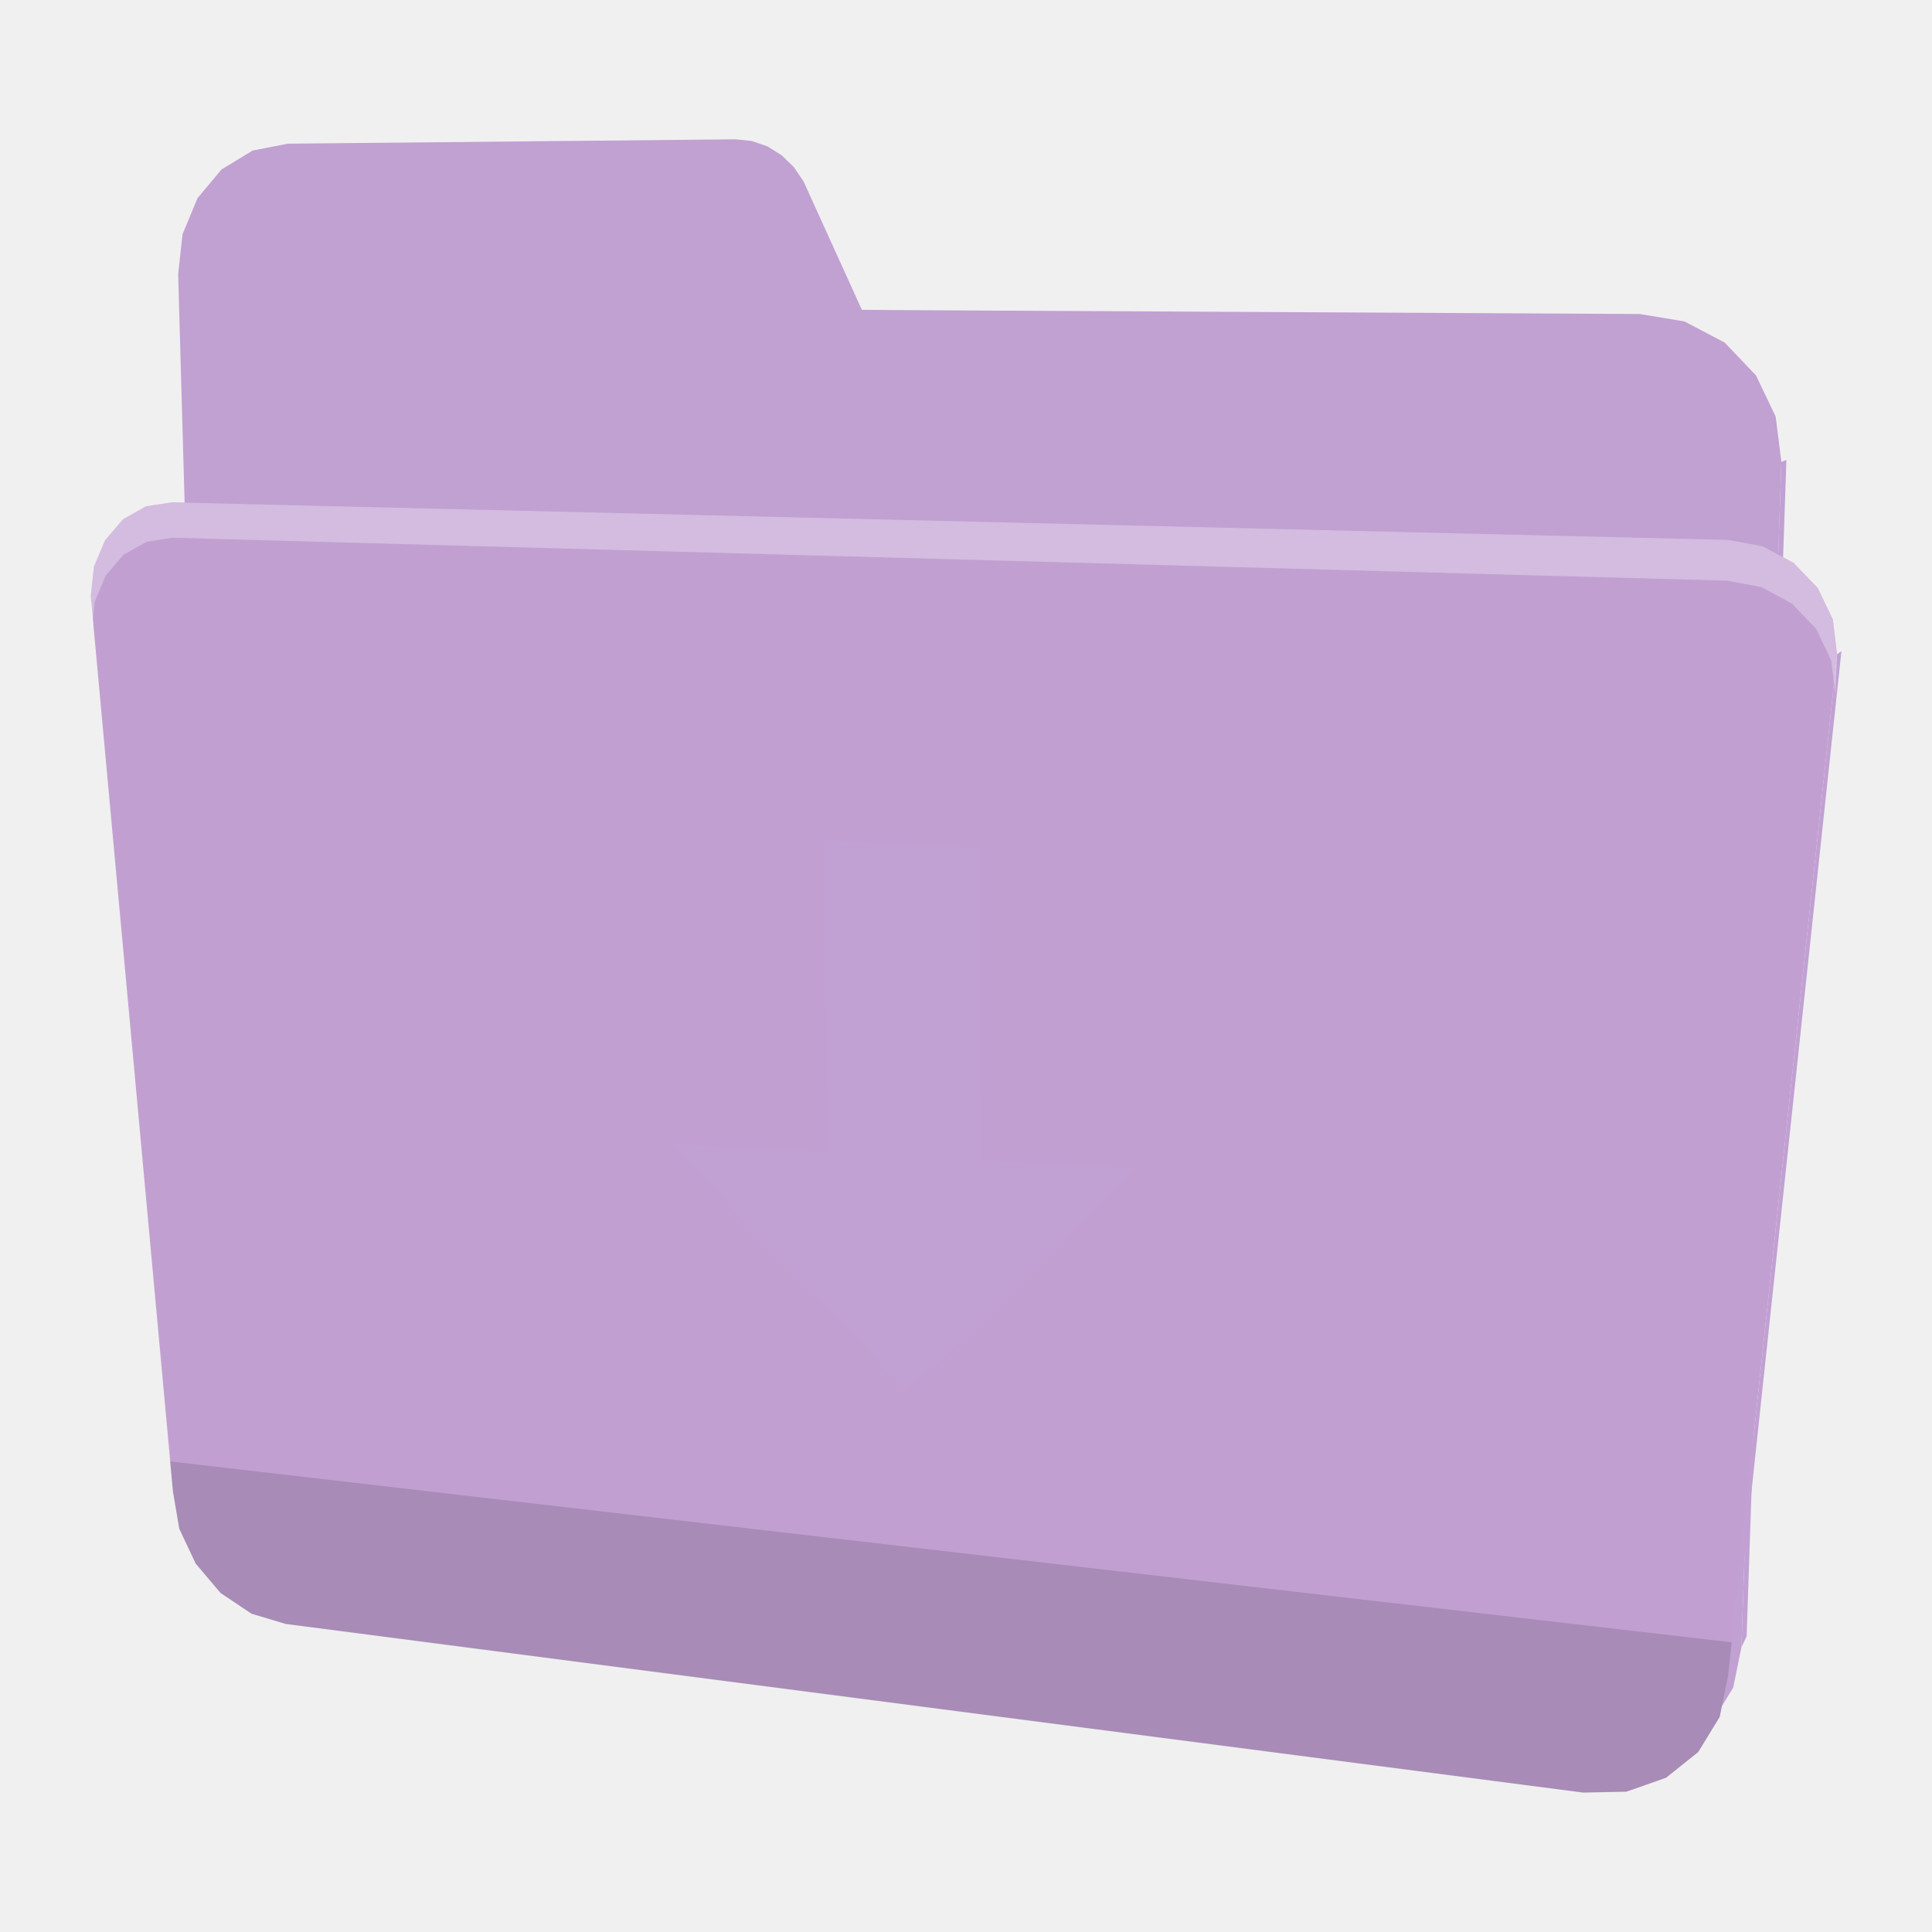
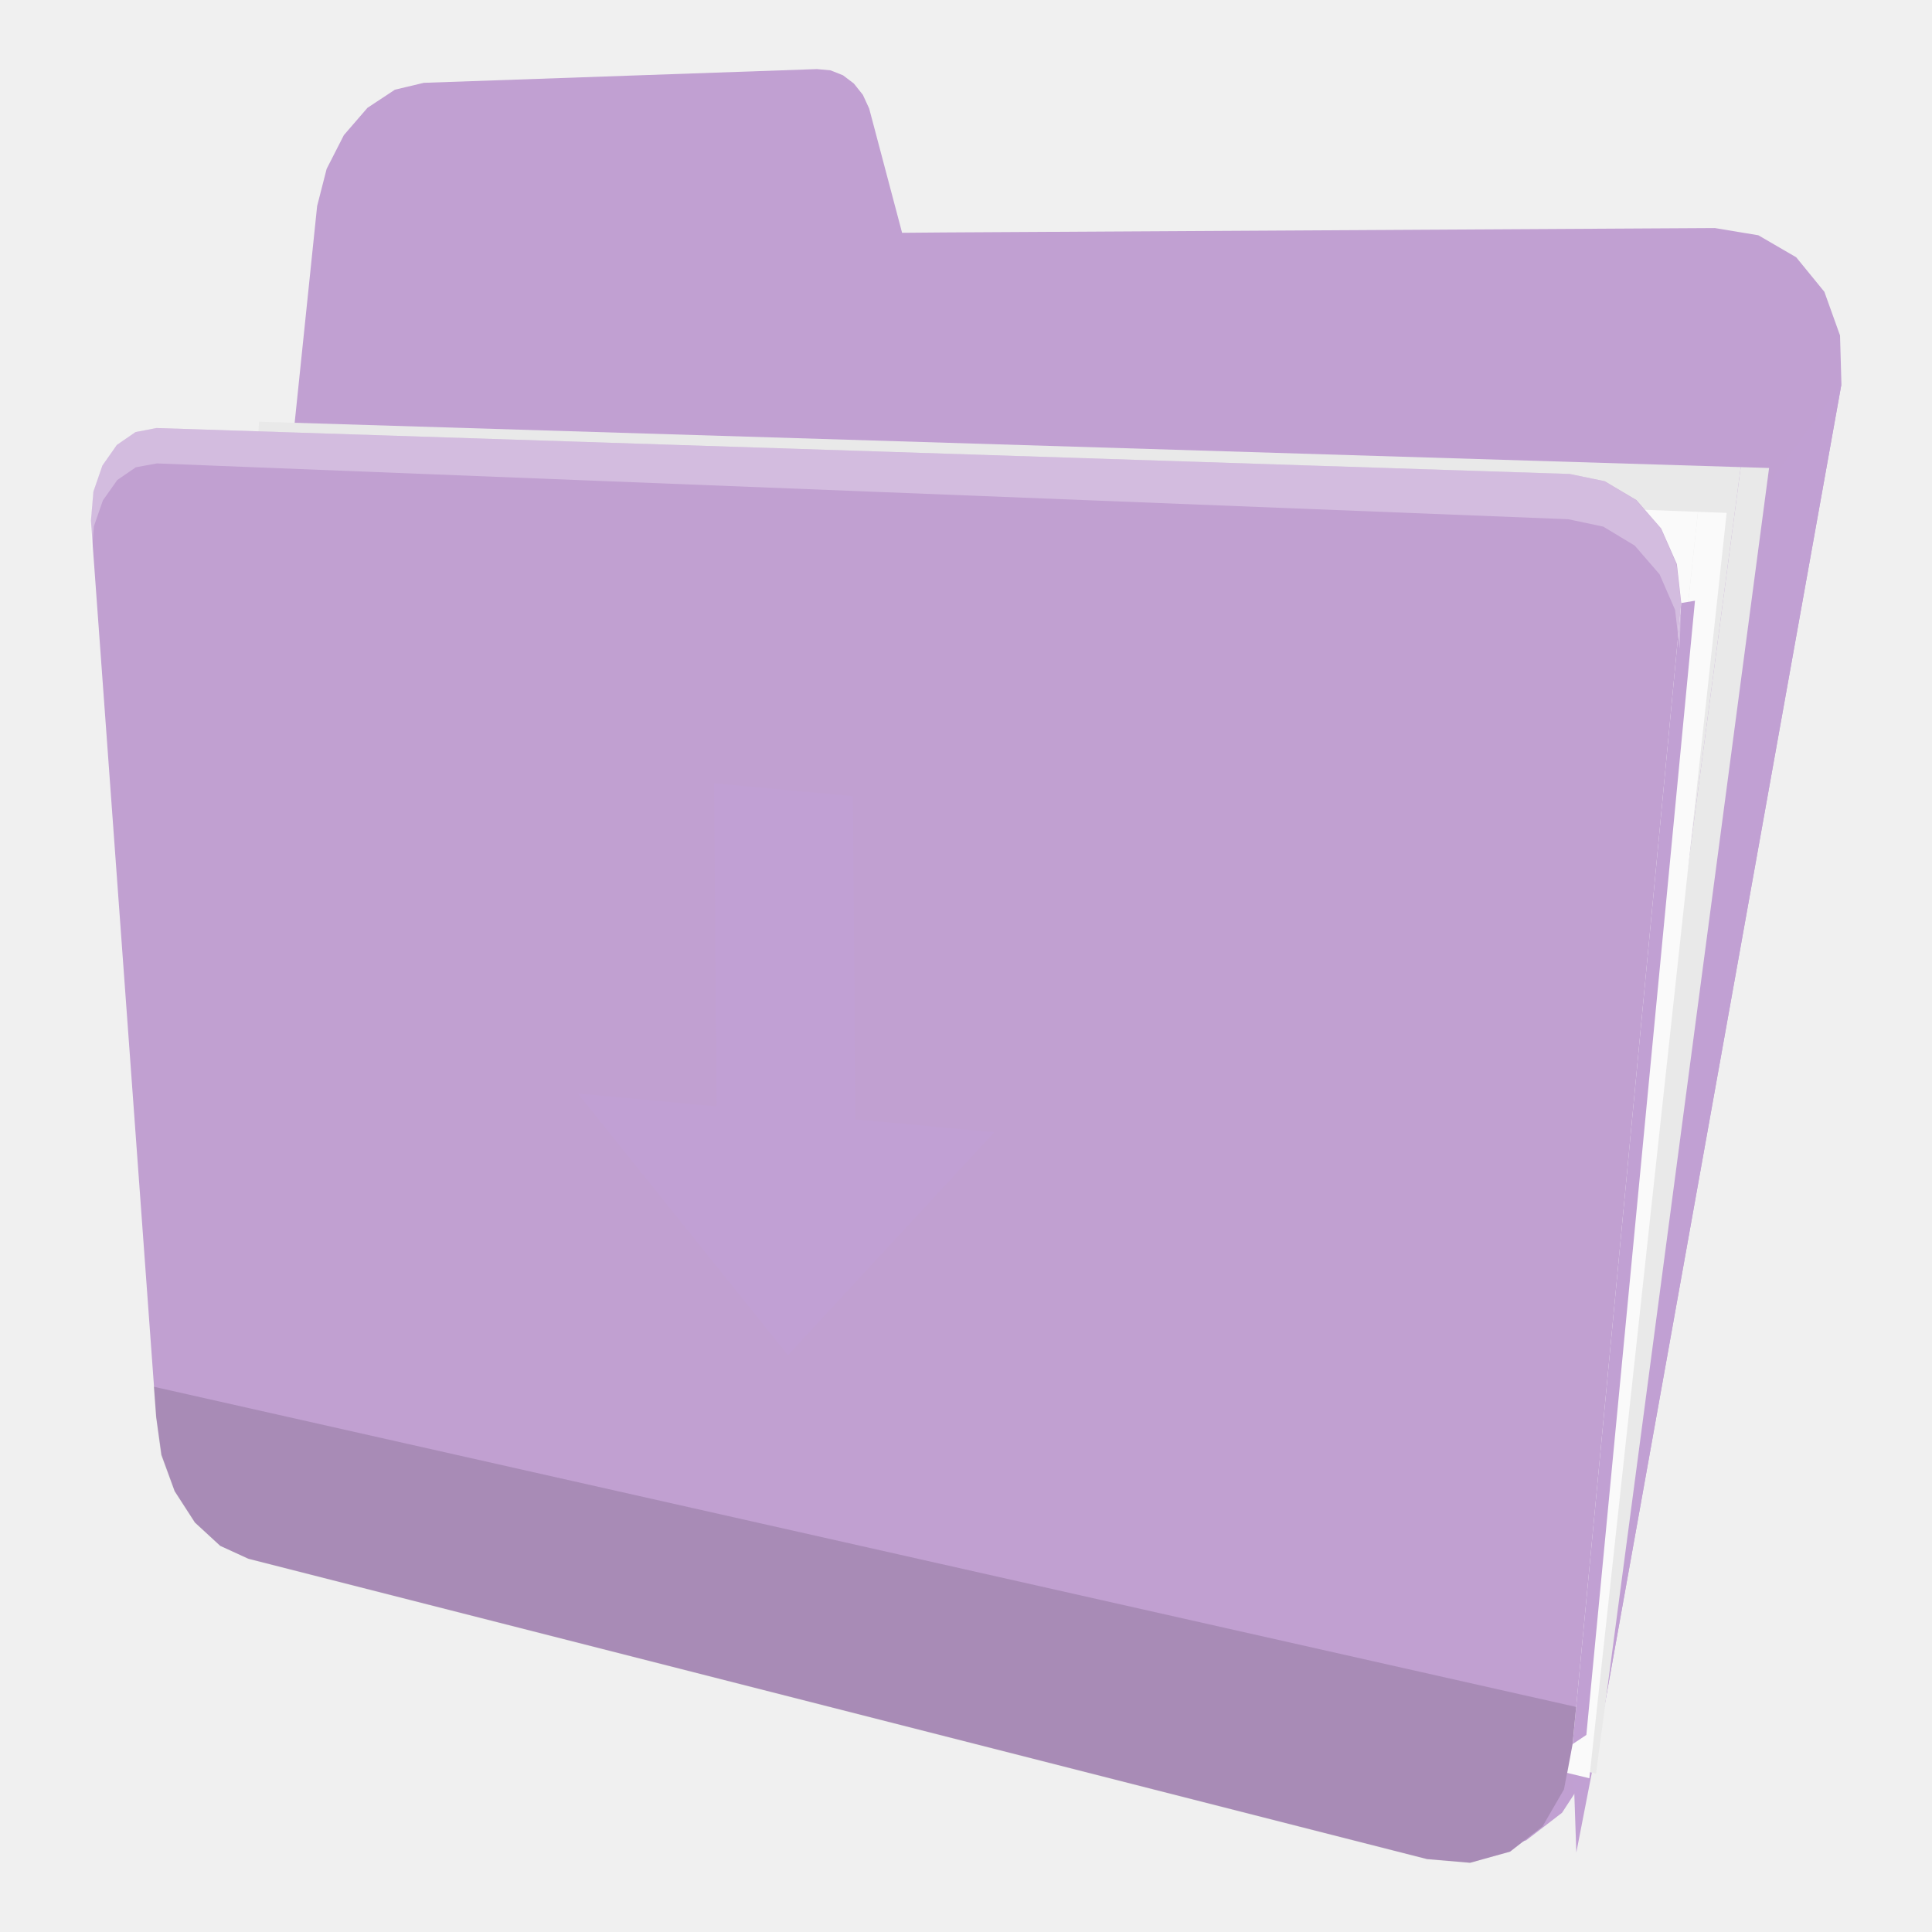
<svg xmlns="http://www.w3.org/2000/svg" width="96" height="96" viewBox="0 0 96 96" version="1.1">
-   <g transform="matrix(0.83389 0 0 0.83389 45.2607 44.0807)" stroke-linejoin="round">
-     <path fill="#c1a0d3" d="M49.49 45.30 L51.87 -25.34 L52.17 -25.45 L49.80 44.64 Z" />
-     <path fill="#c1a0d2" d="M-35.06 42.46 L-37.06 41.87 L-38.87 40.66 L-40.33 38.95 L-41.28 36.90 L-41.65 34.71 L-43.66 -36.53 L-43.40 -38.90 L-42.51 -41.05 L-41.07 -42.77 L-39.22 -43.89 L-37.12 -44.30 L-10.44 -44.56 L-10.44 -44.56 L-9.48 -44.46 L-8.55 -44.14 L-7.70 -43.61 L-6.97 -42.90 L-6.39 -42.04 L-2.92 -34.40 L-0.09 -34.38 L43.43 -34.15 L46.09 -33.71 L48.49 -32.45 L50.36 -30.49 L51.53 -28.04 L51.87 -25.34 L49.49 45.30 L49.00 47.70 L47.75 49.75 L45.86 51.26 L43.54 52.08 L41.01 52.14 Z" />
-     <path fill="#c1a0d3" d="M55.19 -13.88 L48.69 47.00 L48.98 46.38 L55.45 -14.06 Z" />
-     <path fill="#c1a0d1" d="M-48.87 -17.35 L-48.68 -19.10 L-48.02 -20.67 L-46.96 -21.91 L-45.59 -22.69 L-44.04 -22.93 L48.71 -20.69 L50.76 -20.31 L52.60 -19.32 L54.04 -17.82 L54.94 -15.94 L55.19 -13.88 L48.69 47.00 L48.20 49.44 L46.92 51.53 L45.00 53.07 L42.64 53.90 L40.06 53.95 L-37.26 43.90 L-39.29 43.29 L-41.13 42.06 L-42.61 40.31 L-43.59 38.23 L-43.97 36.00 Z" />
-     <path fill="#000" fill-opacity="0.13" d="M-44.14 34.22 L48.91 45.00 L48.69 47.01 L48.19 49.45 L46.92 51.54 L45.00 53.07 L42.63 53.90 L40.06 53.96 L-37.27 43.91 L-39.30 43.30 L-41.14 42.06 L-42.62 40.32 L-43.60 38.24 L-43.98 36.01 Z" />
-     <path fill="#fff" fill-opacity="0.3" d="M-48.88 -17.35 L-48.69 -19.10 L-48.04 -20.67 L-46.98 -21.91 L-45.60 -22.69 L-44.06 -22.93 L48.71 -20.69 L50.76 -20.31 L52.60 -19.32 L54.04 -17.81 L54.93 -15.93 L55.19 -13.88 L55.10 -11.45 L54.84 -13.51 L53.95 -15.38 L52.51 -16.89 L50.68 -17.88 L48.63 -18.26 L-44.00 -20.82 L-45.54 -20.58 L-46.91 -19.81 L-47.97 -18.58 L-48.63 -17.02 L-48.82 -15.27 Z" />
-     <g transform="matrix(0.97517 0.05177 0.00933 0.9857 -191.074 -471.011)">
+   <g transform="matrix(0.87472 0 0 0.87472 39.8388 41.5008)" stroke-linejoin="round">
+     <path fill="#c1a0d2" d="M-30.51 40.77 L-32.05 40.01 L-33.32 38.64 L-34.22 36.79 L-34.65 34.63 L-34.59 32.39 L-27.53 -35.74 L-26.99 -37.85 L-26.01 -39.77 L-24.67 -41.32 L-23.11 -42.35 L-21.47 -42.74 L0.86 -43.52 L0.86 -43.52 L1.63 -43.45 L2.34 -43.17 L2.96 -42.70 L3.47 -42.06 L3.83 -41.28 L5.70 -34.22 L8.05 -34.24 L51.87 -34.49 L54.34 -34.08 L56.49 -32.83 L58.09 -30.87 L58.98 -28.39 L59.06 -25.62 L45.41 50.54 L44.66 53.27 L43.19 55.53 L41.15 57.10 L38.77 57.82 L36.28 57.65 Z" />
+     <path fill="#c1a0d3" d="M49.96 -13.19 L43.79 51.63 L44.00 57.79 L45.41 50.54 L59.06 -25.62 Z" />
+     <path fill="#E9E9E9" d="M-34.26 34.67 L-30.83 -23.49 L53.34 -20.91 L43.58 52.95 Z" />
+     <path fill="#E9E9E9" d="M43.58 52.95 L53.34 -20.91 L54.95 -20.86 L45.12 53.31 Z" />
+     <path fill="#FAFAFA" d="M-34.74 34.83 L-33.94 -21.57 L50.91 -18.37 L43.20 53.20 Z" />
+     <path fill="#FAFAFA" d="M43.20 53.20 L50.91 -18.37 L52.54 -18.31 L44.74 53.57 Z" />
+     <path fill="#c1a0d3" d="M49.96 -13.19 L43.79 51.63 L44.57 51.11 L50.74 -13.32 Z" />
+     <path fill="#c1a0d1" d="M-40.38 -17.87 L-40.24 -19.52 L-39.73 -21.00 L-38.91 -22.17 L-37.85 -22.90 L-36.66 -23.13 L43.62 -20.52 L45.61 -20.11 L47.41 -19.04 L48.82 -17.42 L49.71 -15.40 L49.96 -13.19 L43.79 51.63 L43.31 54.20 L42.09 56.30 L40.24 57.74 L37.97 58.37 L35.52 58.16 L-31.43 41.10 L-33.03 40.37 L-34.47 39.04 L-35.62 37.26 L-36.37 35.20 L-36.67 33.05 Z" />
+     <path fill="#000" fill-opacity="0.13" d="M-36.81 31.33 L43.99 49.52 L43.78 51.64 L43.30 54.20 L42.08 56.31 L40.23 57.74 L37.96 58.38 L35.51 58.17 L-31.44 41.11 L-33.04 40.37 L-34.48 39.05 L-35.63 37.27 L-36.39 35.21 L-36.68 33.05 Z" />
+     <path fill="#fff" fill-opacity="0.3" d="M-40.40 -17.87 L-40.25 -19.52 L-39.75 -21.00 L-38.93 -22.17 L-37.87 -22.90 L-36.68 -23.13 L43.61 -20.52 L45.60 -20.11 L47.39 -19.04 L48.81 -17.42 L49.69 -15.40 L49.95 -13.19 L49.87 -10.59 L49.61 -12.80 L48.73 -14.82 L47.32 -16.45 L45.53 -17.53 L43.54 -17.95 L-36.63 -21.12 L-37.83 -20.90 L-38.88 -20.18 L-39.70 -19.02 L-40.21 -17.55 L-40.35 -15.90 Z" />
+     <g transform="matrix(0.83654 0.07786 0.00765 0.97344 -164.3104 -470.3563)">
      <defs>
        <g id="m-folder_96" transform="translate(143,45.07143)">
          <rect y="-0.071" x="0" height="96" width="96" id="m-rect4141-24" style="opacity:1;fill:none;fill-opacity:1;stroke:none;stroke-width:1;stroke-linecap:butt;stroke-linejoin:miter;stroke-miterlimit:4;stroke-dasharray:none;stroke-dashoffset:0;stroke-opacity:1" />
          <g id="m-g899-0" transform="matrix(1.428571,0,0,1.45098,2.285715,0.771709)" style="display:inline">
            <rect style="opacity:0.2" width="56" height="36" x="4" y="22" rx="2.8" ry="2.8" id="m-rect2-1-7" />
            <path style="fill:#c89e6b;fill-opacity:1" d="M 4,46.2 C 4,47.751 5.249,49 6.8,49 H 57.2 C 58.751,49 60,47.751 60,46.2 V 15.8 C 60,14.249 58.751,13 57.2,13 H 32 C 27.8,13 26.4,7 22.2,7 H 6.8 C 5.249,7 4,8.249 4,9.8" id="m-path4-2-8" />
            <rect style="opacity:0.2" width="56" height="36" x="4" y="20" rx="2.8" ry="2.8" id="m-rect6-9-6" />
            <rect style="fill:#e8e8e8" width="48" height="22" x="8" y="16" rx="2.8" ry="2.8" id="m-rect8-3-8" />
            <g id="m-g829-5-8" transform="matrix(1.399941,0,0,1.384561,-1.599763,-1.152853)">
              <rect style="fill:#eeca8f" width="40" height="26" x="4" y="16" rx="2" ry="2" id="m-rect10-35-1-4" />
            </g>
            <path style="opacity:0.1;fill:#ffffff" d="M 6.801,7 C 5.25,7 4,8.25 4,9.801 V 10.801 C 4,9.25 5.25,8 6.801,8 H 22.199 c 4.2,0 5.601,6 9.801,6 H 57.199 C 58.75,14 60,15.25 60,16.801 v -1 C 60,14.25 58.75,13 57.199,13 H 32 C 27.8,13 26.399,7 22.199,7 Z" id="m-path12-9-1" />
          </g>
        </g>
      </defs>
      <g id="m-folder-download_96" transform="translate(10,10)">
        <path style="display:inline;fill:#c1a0d4;fill-opacity:1;stroke:none;stroke-width:2.357" d="m 176.207,455.265 v 18.857 h -9.429 l 14.143,14.143 14.143,-14.143 h -9.429 V 455.265 Z" id="m-rect2883-0" />
      </g>
    </g>
  </g>
</svg>
